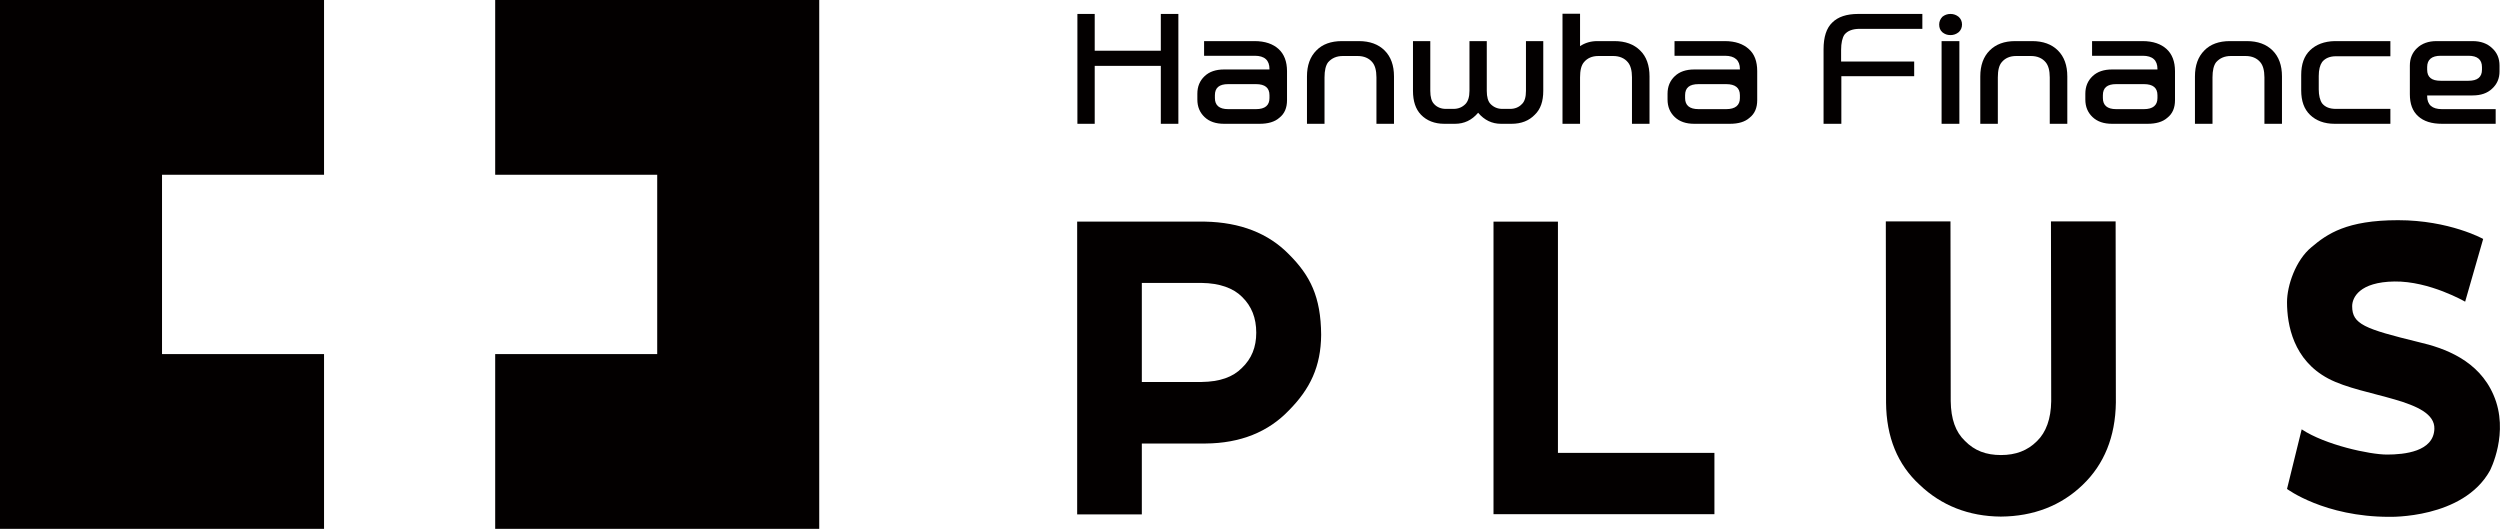
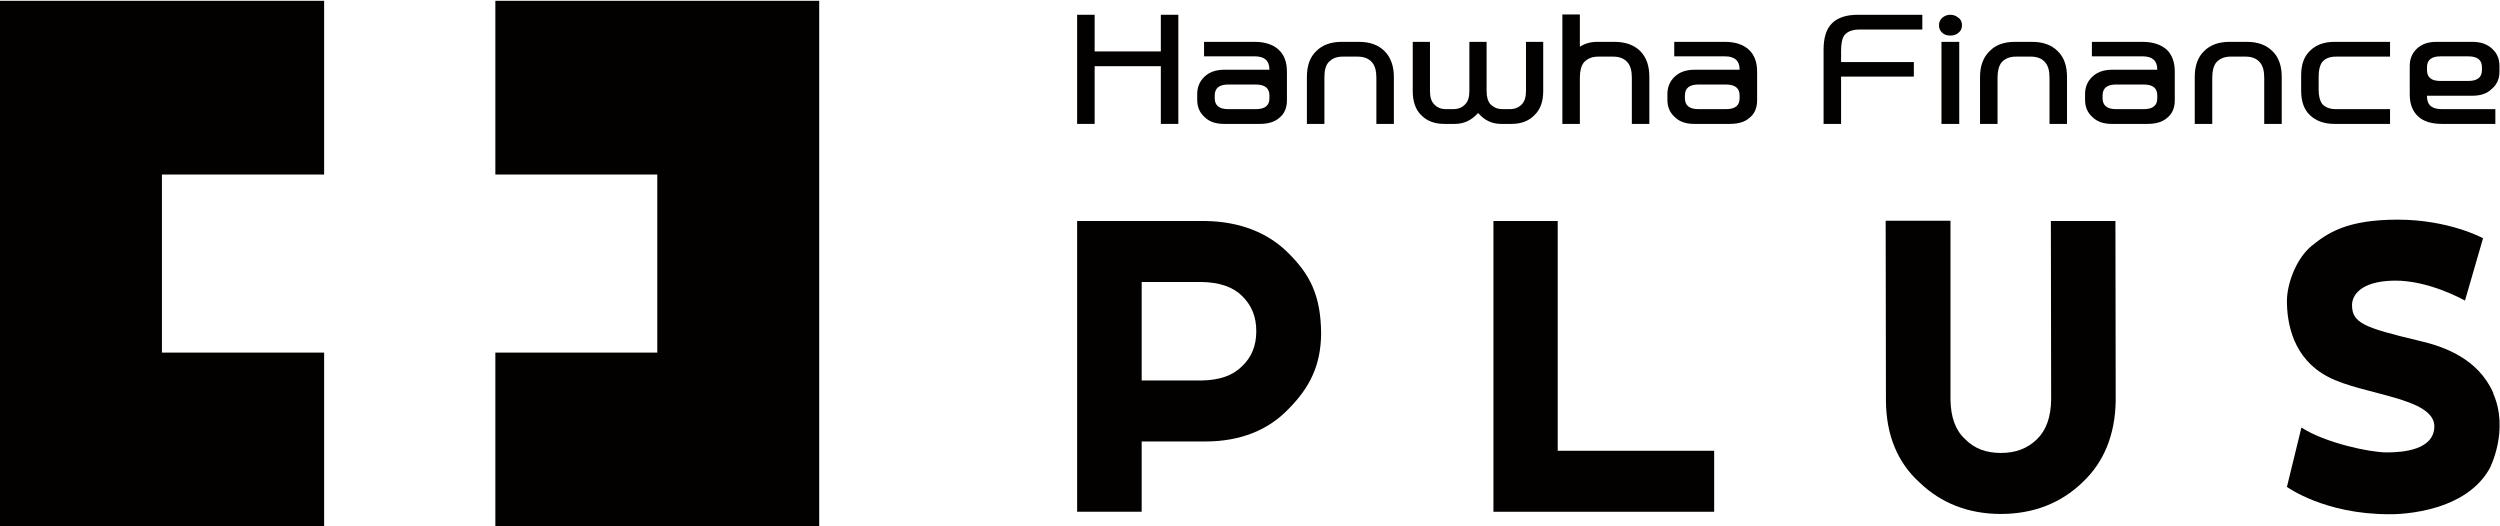
- <svg xmlns="http://www.w3.org/2000/svg" width="104" height="22" viewBox="0 0 104 22">
-   <defs />
+ <svg xmlns="http://www.w3.org/2000/svg" width="91.4" height="19.2" viewBox="0 0 91.4 19.2">
+   <defs>
+     <clipPath id="d13">
+       <path d="M0.00 0.03 L91.39 0.03 L91.39 19.24 L0.00 19.24 L0.00 0.03 Z" />
+     </clipPath>
+   </defs>
  <g>
-     <g>
-       <path d="M20.60 0.00 L20.60 7.27 L27.34 7.27 L27.34 14.73 L20.60 14.73 L20.60 22.00 L34.08 22.00 L34.08 0.00 L20.60 0.00 Z" fill="rgba(3,0,0,1.000)" fill-rule="nonzero" />
-     </g>
-     <g>
-       <path d="M0.00 0.00 L0.00 22.00 L13.48 22.00 L13.48 14.73 L6.74 14.73 L6.74 7.27 L13.48 7.27 L13.48 0.00 L0.00 0.00 Z" fill="rgba(3,0,0,1.000)" fill-rule="nonzero" />
-     </g>
-     <g>
-       <path d="M50.14 9.22 L44.81 9.22 L44.81 21.40 L47.50 21.40 L47.50 18.45 L50.15 18.45 C51.60 18.44 52.76 17.97 53.62 17.07 C54.50 16.18 54.95 15.25 54.96 13.93 L54.96 13.93 C54.95 12.34 54.50 11.46 53.62 10.58 C52.76 9.70 51.59 9.25 50.14 9.22 M51.67 15.30 C51.29 15.69 50.74 15.88 49.99 15.89 L47.50 15.89 L47.50 11.77 L49.99 11.77 C50.73 11.78 51.30 11.98 51.67 12.35 C52.07 12.74 52.26 13.23 52.26 13.84 C52.26 14.44 52.07 14.92 51.66 15.31" fill="rgba(3,0,0,1.000)" fill-rule="nonzero" />
-     </g>
-     <g>
-       <path d="M64.81 9.22 L62.13 9.22 L62.13 21.39 L64.81 21.39 L71.32 21.39 L71.32 18.84 L64.81 18.84 L64.81 9.22 Z" fill="rgba(3,0,0,1.000)" fill-rule="nonzero" />
-     </g>
-     <g>
-       <path d="M85.32 9.22 L85.33 16.69 C85.32 17.42 85.12 17.98 84.74 18.35 C84.34 18.75 83.85 18.93 83.24 18.93 C82.62 18.93 82.14 18.75 81.74 18.34 C81.35 17.97 81.16 17.43 81.15 16.69 L81.14 9.21 L78.45 9.21 L78.46 16.75 C78.47 18.18 78.94 19.33 79.86 20.17 C80.76 21.03 81.90 21.48 83.23 21.49 L83.24 21.49 C84.60 21.48 85.75 21.03 86.64 20.17 C87.53 19.32 88.00 18.17 88.02 16.75 L88.01 9.21 L85.32 9.21 L85.32 9.22 Z" fill="rgba(3,0,0,1.000)" fill-rule="nonzero" />
-     </g>
-     <g>
-       <path d="M103.73 16.43 C103.11 14.99 101.70 14.48 100.61 14.23 C98.37 13.68 97.85 13.49 97.85 12.74 C97.85 12.38 98.15 11.73 99.61 11.71 C101.07 11.69 102.55 12.55 102.55 12.55 L103.30 9.94 C103.30 9.94 101.90 9.16 99.76 9.16 C97.62 9.16 96.81 9.73 96.16 10.28 C95.50 10.82 95.14 11.88 95.14 12.57 C95.14 13.51 95.40 14.98 96.86 15.75 C98.31 16.52 101.31 16.60 101.27 17.84 C101.24 18.79 100.02 18.91 99.30 18.91 C98.58 18.91 96.73 18.51 95.75 17.86 L95.14 20.34 C95.14 20.34 96.69 21.50 99.39 21.50 C99.39 21.50 102.46 21.59 103.58 19.58 C103.58 19.58 104.41 17.99 103.73 16.43" fill="rgba(3,0,0,1.000)" fill-rule="nonzero" />
-     </g>
-     <g>
-       <path d="M49.02 0.58 L49.02 5.15 L48.29 5.15 L48.29 2.74 L45.54 2.74 L45.54 5.15 L44.82 5.15 L44.82 0.58 L45.54 0.58 L45.54 2.11 L48.29 2.11 L48.29 0.58 L49.02 0.58 Z" fill="rgba(3,0,0,1.000)" fill-rule="nonzero" />
-     </g>
-     <g>
-       <path d="M50.92 5.15 C50.58 5.15 50.31 5.06 50.11 4.87 C49.91 4.68 49.81 4.44 49.81 4.14 L49.81 3.90 C49.81 3.60 49.91 3.36 50.11 3.17 C50.31 2.98 50.58 2.89 50.92 2.89 L52.81 2.89 L52.81 2.87 C52.81 2.51 52.61 2.32 52.20 2.32 L50.09 2.32 L50.09 1.71 L52.19 1.71 C52.63 1.71 52.96 1.83 53.19 2.04 C53.42 2.25 53.54 2.56 53.54 2.96 L53.54 4.17 C53.54 4.48 53.44 4.73 53.22 4.90 C53.03 5.07 52.75 5.15 52.40 5.15 L50.91 5.15 L50.92 5.15 Z M52.25 3.50 L51.09 3.50 C50.72 3.50 50.54 3.65 50.54 3.96 L50.54 4.08 C50.54 4.38 50.72 4.54 51.09 4.54 L52.25 4.54 C52.63 4.54 52.81 4.38 52.81 4.08 L52.81 3.96 C52.81 3.65 52.62 3.50 52.25 3.50 Z" fill="rgba(3,0,0,1.000)" fill-rule="nonzero" />
-     </g>
-     <g>
-       <path d="M55.82 1.71 L56.53 1.71 C56.98 1.71 57.34 1.84 57.60 2.10 C57.86 2.36 57.99 2.72 57.99 3.18 L57.99 5.15 L57.26 5.15 L57.26 3.22 C57.26 2.93 57.20 2.72 57.09 2.59 C56.95 2.42 56.74 2.33 56.48 2.33 L55.86 2.33 C55.60 2.33 55.40 2.42 55.25 2.59 C55.15 2.72 55.10 2.93 55.10 3.22 L55.10 5.15 L54.37 5.15 L54.37 3.18 C54.37 2.72 54.50 2.36 54.76 2.10 C55.01 1.84 55.37 1.71 55.82 1.71 L55.82 1.71 Z" fill="rgba(3,0,0,1.000)" fill-rule="nonzero" />
-     </g>
-     <g>
-       <path d="M61.49 4.69 C61.23 5.00 60.91 5.15 60.53 5.15 L60.08 5.15 C59.68 5.15 59.35 5.02 59.11 4.77 C58.89 4.54 58.78 4.21 58.78 3.78 L58.78 1.71 L59.50 1.71 L59.50 3.78 C59.50 4.03 59.55 4.22 59.66 4.33 C59.78 4.46 59.95 4.53 60.15 4.53 L60.46 4.53 C60.67 4.53 60.83 4.46 60.96 4.33 C61.07 4.22 61.13 4.03 61.13 3.78 L61.13 1.71 L61.85 1.71 L61.85 3.78 C61.85 4.03 61.90 4.22 62.01 4.33 C62.14 4.46 62.30 4.53 62.50 4.53 L62.82 4.53 C63.02 4.53 63.19 4.46 63.31 4.33 C63.43 4.22 63.48 4.03 63.48 3.78 L63.48 1.71 L64.20 1.71 L64.20 3.78 C64.20 4.21 64.09 4.54 63.85 4.77 C63.61 5.02 63.29 5.15 62.88 5.15 L62.44 5.15 C62.07 5.15 61.75 5.00 61.49 4.69 Z" fill="rgba(3,0,0,1.000)" fill-rule="nonzero" />
-     </g>
-     <g>
-       <path d="M66.49 2.33 C66.23 2.33 66.03 2.42 65.89 2.59 C65.78 2.72 65.73 2.93 65.73 3.22 L65.73 5.15 L65.00 5.15 L65.00 0.57 L65.73 0.57 L65.73 1.92 C65.94 1.78 66.18 1.71 66.45 1.71 L67.16 1.71 C67.61 1.71 67.97 1.84 68.23 2.10 C68.49 2.35 68.62 2.72 68.62 3.18 L68.62 5.15 L67.89 5.15 L67.89 3.21 C67.89 2.93 67.83 2.72 67.72 2.59 C67.58 2.42 67.37 2.33 67.11 2.33 L66.49 2.33 L66.49 2.33 Z" fill="rgba(3,0,0,1.000)" fill-rule="nonzero" />
-     </g>
-     <g>
-       <path d="M70.48 5.15 C70.14 5.15 69.87 5.06 69.67 4.87 C69.47 4.68 69.37 4.44 69.37 4.14 L69.37 3.90 C69.37 3.60 69.47 3.36 69.67 3.17 C69.87 2.98 70.14 2.89 70.48 2.89 L72.38 2.89 L72.38 2.87 C72.38 2.51 72.17 2.32 71.76 2.32 L69.66 2.32 L69.66 1.71 L71.75 1.71 C72.19 1.71 72.52 1.83 72.75 2.04 C72.99 2.25 73.10 2.56 73.10 2.96 L73.10 4.17 C73.10 4.48 73.00 4.73 72.78 4.90 C72.59 5.07 72.32 5.15 71.96 5.15 L70.48 5.15 L70.48 5.15 Z M71.81 3.50 L70.66 3.50 C70.28 3.50 70.10 3.65 70.10 3.96 L70.10 4.08 C70.10 4.38 70.28 4.54 70.66 4.54 L71.81 4.54 C72.19 4.54 72.38 4.38 72.38 4.08 L72.38 3.96 C72.38 3.65 72.18 3.50 71.81 3.50 Z" fill="rgba(3,0,0,1.000)" fill-rule="nonzero" />
-     </g>
-     <g>
-       <path d="M76.60 2.56 L79.63 2.56 L79.63 3.17 L76.60 3.17 L76.60 5.15 L75.86 5.15 L75.86 2.05 C75.86 1.54 75.98 1.17 76.22 0.94 C76.46 0.70 76.82 0.58 77.30 0.58 L79.97 0.58 L79.97 1.20 L77.36 1.20 C77.07 1.20 76.86 1.28 76.73 1.44 C76.64 1.57 76.59 1.79 76.59 2.08 L76.59 2.56 L76.60 2.56 Z" fill="rgba(3,0,0,1.000)" fill-rule="nonzero" />
-     </g>
-     <g>
-       <path d="M81.62 1.02 C81.62 1.15 81.57 1.26 81.48 1.34 C81.38 1.42 81.27 1.46 81.14 1.46 C81.00 1.46 80.90 1.42 80.80 1.34 C80.71 1.26 80.67 1.15 80.67 1.02 C80.67 0.89 80.72 0.79 80.80 0.70 C80.90 0.62 81.01 0.58 81.14 0.58 C81.27 0.58 81.38 0.62 81.48 0.70 C81.57 0.78 81.62 0.89 81.62 1.02 Z M80.77 5.15 L80.77 1.71 L81.51 1.71 L81.51 5.15 L80.77 5.15 L80.77 5.15 Z" fill="rgba(3,0,0,1.000)" fill-rule="nonzero" />
-     </g>
-     <g>
-       <path d="M83.83 1.71 L84.54 1.71 C84.99 1.71 85.35 1.84 85.61 2.10 C85.87 2.36 86.00 2.72 86.00 3.18 L86.00 5.15 L85.27 5.15 L85.27 3.22 C85.27 2.93 85.21 2.72 85.10 2.59 C84.96 2.42 84.75 2.33 84.49 2.33 L83.87 2.33 C83.61 2.33 83.41 2.42 83.27 2.59 C83.16 2.72 83.11 2.93 83.11 3.22 L83.11 5.15 L82.38 5.15 L82.38 3.18 C82.38 2.72 82.51 2.36 82.77 2.10 C83.03 1.84 83.38 1.71 83.83 1.71 Z" fill="rgba(3,0,0,1.000)" fill-rule="nonzero" />
-     </g>
-     <g>
-       <path d="M87.86 5.15 C87.52 5.15 87.25 5.06 87.05 4.87 C86.85 4.68 86.75 4.44 86.75 4.14 L86.75 3.90 C86.75 3.60 86.85 3.36 87.05 3.17 C87.25 2.98 87.52 2.89 87.86 2.89 L89.75 2.89 L89.75 2.87 C89.75 2.51 89.55 2.32 89.14 2.32 L87.03 2.32 L87.03 1.71 L89.13 1.71 C89.57 1.71 89.90 1.83 90.13 2.04 C90.36 2.25 90.48 2.56 90.48 2.96 L90.48 4.17 C90.48 4.48 90.38 4.73 90.16 4.90 C89.97 5.07 89.69 5.15 89.34 5.15 L87.85 5.15 L87.86 5.15 Z M89.19 3.50 L88.03 3.50 C87.66 3.50 87.48 3.65 87.48 3.96 L87.48 4.08 C87.48 4.38 87.66 4.54 88.03 4.54 L89.19 4.54 C89.56 4.54 89.75 4.38 89.75 4.08 L89.75 3.96 C89.75 3.65 89.56 3.50 89.19 3.50 Z" fill="rgba(3,0,0,1.000)" fill-rule="nonzero" />
-     </g>
-     <g>
-       <path d="M92.76 1.71 L93.47 1.71 C93.92 1.71 94.28 1.84 94.54 2.10 C94.80 2.36 94.93 2.72 94.93 3.18 L94.93 5.15 L94.20 5.15 L94.20 3.22 C94.20 2.93 94.14 2.72 94.03 2.59 C93.89 2.42 93.68 2.33 93.42 2.33 L92.80 2.33 C92.54 2.33 92.34 2.42 92.19 2.59 C92.09 2.72 92.04 2.93 92.04 3.22 L92.04 5.15 L91.31 5.15 L91.31 3.18 C91.31 2.72 91.44 2.36 91.70 2.10 C91.95 1.84 92.31 1.71 92.76 1.71 L92.76 1.71 Z" fill="rgba(3,0,0,1.000)" fill-rule="nonzero" />
-     </g>
-     <g>
-       <path d="M99.44 5.15 L97.12 5.15 C96.69 5.15 96.35 5.02 96.10 4.78 C95.85 4.54 95.73 4.20 95.73 3.76 L95.73 3.12 C95.73 2.67 95.85 2.33 96.10 2.09 C96.35 1.85 96.69 1.72 97.12 1.71 L99.44 1.71 L99.44 2.34 L97.18 2.34 C96.92 2.34 96.73 2.42 96.60 2.58 C96.51 2.71 96.46 2.90 96.46 3.16 L96.46 3.72 C96.46 3.97 96.51 4.17 96.60 4.30 C96.73 4.46 96.92 4.53 97.18 4.53 L99.44 4.53 L99.44 5.16 L99.44 5.15 Z" fill="rgba(3,0,0,1.000)" fill-rule="nonzero" />
-     </g>
-     <g>
-       <path d="M103.98 2.73 L103.98 2.97 C103.98 3.26 103.88 3.50 103.67 3.69 C103.47 3.88 103.20 3.97 102.86 3.97 L100.97 3.97 L100.97 4.00 C100.97 4.36 101.18 4.54 101.58 4.54 L103.82 4.54 L103.82 5.15 L101.59 5.15 C101.16 5.15 100.83 5.05 100.59 4.83 C100.36 4.62 100.25 4.32 100.25 3.92 L100.25 2.73 C100.25 2.43 100.35 2.19 100.55 2.00 C100.75 1.81 101.02 1.71 101.36 1.71 L102.86 1.71 C103.20 1.71 103.47 1.81 103.67 2.00 C103.88 2.19 103.98 2.43 103.98 2.73 L103.98 2.73 Z M101.53 3.36 L102.69 3.36 C103.06 3.36 103.25 3.21 103.25 2.90 L103.25 2.79 C103.25 2.48 103.06 2.32 102.69 2.32 L101.53 2.32 C101.16 2.32 100.97 2.48 100.97 2.79 L100.97 2.90 C100.97 3.21 101.15 3.36 101.53 3.36 Z" fill="rgba(3,0,0,1.000)" fill-rule="nonzero" />
+     <g clip-path="url(#d13)">
+       <g>
+         <path d="M18.11 0.03 L18.11 6.38 L24.03 6.38 L24.03 12.89 L18.11 12.89 L18.11 19.24 L29.95 19.24 L29.95 0.03 L18.11 0.03 Z" fill="rgba(3,0,0,1.000)" fill-rule="nonzero" />
+       </g>
+       <g>
+         <path d="M0.00 0.03 L0.00 19.24 L11.85 19.24 L11.85 12.89 L5.92 12.89 L5.92 6.38 L11.85 6.38 L11.85 0.03 L0.00 0.03 Z" fill="rgba(3,0,0,1.000)" fill-rule="nonzero" />
+       </g>
+       <g>
+         <path d="M44.06 8.08 L39.38 8.08 L39.38 18.71 L41.74 18.71 L41.74 16.14 L44.07 16.14 C45.34 16.14 46.37 15.73 47.12 14.94 C47.89 14.16 48.29 13.35 48.30 12.20 L48.30 12.19 C48.29 10.80 47.89 10.04 47.12 9.27 C46.37 8.51 45.34 8.10 44.07 8.08 M45.41 13.39 C45.07 13.73 44.59 13.90 43.93 13.91 L41.74 13.91 L41.74 10.31 L43.93 10.31 C44.58 10.32 45.08 10.49 45.41 10.82 C45.76 11.16 45.93 11.58 45.93 12.11 C45.93 12.64 45.76 13.06 45.40 13.40" fill="rgba(3,0,0,1.000)" fill-rule="nonzero" />
+       </g>
+       <g>
+         <path d="M56.95 8.08 L54.60 8.08 L54.60 18.71 L56.95 18.71 L62.67 18.71 L62.67 16.48 L56.95 16.48 L56.95 8.08 Z" fill="rgba(3,0,0,1.000)" fill-rule="nonzero" />
+       </g>
+       <g>
+         <path d="M74.98 8.08 L74.99 14.61 C74.98 15.25 74.81 15.73 74.47 16.06 C74.12 16.40 73.69 16.56 73.15 16.56 C72.61 16.56 72.18 16.40 71.84 16.05 C71.49 15.73 71.32 15.25 71.31 14.61 L71.31 8.07 L68.94 8.07 L68.95 14.66 C68.96 15.90 69.37 16.91 70.18 17.64 C70.97 18.40 71.97 18.79 73.15 18.79 L73.15 18.79 C74.35 18.79 75.35 18.39 76.13 17.64 C76.92 16.90 77.33 15.90 77.35 14.65 L77.34 8.08 L74.98 8.08 L74.98 8.08 Z" fill="rgba(3,0,0,1.000)" fill-rule="nonzero" />
+       </g>
+       <g>
+         <path d="M91.16 14.38 C90.61 13.12 89.38 12.67 88.41 12.45 C86.44 11.98 85.99 11.81 85.99 11.15 C85.99 10.84 86.25 10.28 87.53 10.26 C88.81 10.24 90.12 10.99 90.12 10.99 L90.78 8.71 C90.78 8.71 89.54 8.03 87.66 8.03 C85.78 8.03 85.08 8.53 84.50 9.00 C83.93 9.48 83.61 10.40 83.61 11.00 C83.61 11.82 83.83 13.11 85.12 13.78 C86.40 14.45 89.03 14.53 89.00 15.61 C88.97 16.44 87.89 16.54 87.26 16.54 C86.63 16.54 85.00 16.19 84.14 15.63 L83.61 17.80 C83.61 17.80 84.97 18.80 87.34 18.80 C87.34 18.80 90.04 18.88 91.02 17.13 C91.02 17.13 91.75 15.74 91.15 14.38" fill="rgba(3,0,0,1.000)" fill-rule="nonzero" />
+       </g>
+       <g>
+         <path d="M43.08 0.54 L43.08 4.53 L42.44 4.53 L42.44 2.42 L40.02 2.42 L40.02 4.53 L39.38 4.53 L39.38 0.54 L40.02 0.54 L40.02 1.88 L42.44 1.88 L42.44 0.54 L43.08 0.54 Z" fill="rgba(3,0,0,1.000)" fill-rule="nonzero" />
+       </g>
+       <g>
+         <path d="M44.75 4.53 C44.45 4.53 44.21 4.45 44.04 4.28 C43.86 4.12 43.77 3.91 43.77 3.65 L43.77 3.44 C43.77 3.18 43.86 2.97 44.04 2.80 C44.21 2.64 44.45 2.55 44.75 2.55 L46.41 2.55 L46.41 2.54 C46.41 2.22 46.23 2.06 45.88 2.06 L44.02 2.06 L44.02 1.53 L45.87 1.53 C46.25 1.53 46.54 1.63 46.74 1.81 C46.95 2.00 47.05 2.27 47.05 2.62 L47.05 3.67 C47.05 3.94 46.96 4.16 46.77 4.31 C46.60 4.46 46.36 4.53 46.05 4.53 L44.74 4.53 L44.75 4.53 Z M45.91 3.09 L44.90 3.09 C44.58 3.09 44.41 3.22 44.41 3.49 L44.41 3.59 C44.41 3.86 44.58 3.99 44.90 3.99 L45.91 3.99 C46.25 3.99 46.41 3.86 46.41 3.59 L46.41 3.49 C46.41 3.22 46.24 3.09 45.91 3.09 Z" fill="rgba(3,0,0,1.000)" fill-rule="nonzero" />
+       </g>
+       <g>
+         <path d="M49.05 1.53 L49.68 1.53 C50.08 1.53 50.39 1.64 50.62 1.87 C50.84 2.09 50.96 2.41 50.96 2.81 L50.96 4.53 L50.32 4.53 L50.32 2.84 C50.32 2.59 50.27 2.41 50.17 2.29 C50.05 2.14 49.87 2.07 49.63 2.07 L49.09 2.07 C48.86 2.07 48.69 2.14 48.56 2.29 C48.46 2.41 48.42 2.59 48.42 2.84 L48.42 4.53 L47.78 4.53 L47.78 2.81 C47.78 2.41 47.89 2.09 48.12 1.87 C48.35 1.64 48.66 1.53 49.05 1.53 L49.05 1.53 Z" fill="rgba(3,0,0,1.000)" fill-rule="nonzero" />
+       </g>
+       <g>
+         <path d="M54.04 4.13 C53.81 4.39 53.53 4.53 53.19 4.53 L52.80 4.53 C52.44 4.53 52.16 4.42 51.95 4.20 C51.75 4.00 51.65 3.71 51.65 3.33 L51.65 1.53 L52.28 1.53 L52.28 3.33 C52.28 3.55 52.33 3.71 52.43 3.81 C52.54 3.93 52.68 3.99 52.86 3.99 L53.13 3.99 C53.31 3.99 53.46 3.93 53.57 3.81 C53.67 3.71 53.72 3.55 53.72 3.33 L53.72 1.53 L54.35 1.53 L54.35 3.33 C54.35 3.55 54.40 3.71 54.49 3.81 C54.61 3.93 54.75 3.99 54.93 3.99 L55.20 3.99 C55.38 3.99 55.53 3.93 55.64 3.81 C55.74 3.71 55.79 3.55 55.79 3.33 L55.79 1.53 L56.42 1.53 L56.42 3.33 C56.42 3.71 56.32 3.99 56.11 4.20 C55.90 4.42 55.62 4.53 55.26 4.53 L54.87 4.53 C54.54 4.53 54.26 4.39 54.04 4.13 Z" fill="rgba(3,0,0,1.000)" fill-rule="nonzero" />
+       </g>
+       <g>
+         <path d="M58.43 2.07 C58.21 2.07 58.03 2.14 57.90 2.29 C57.81 2.41 57.76 2.59 57.76 2.84 L57.76 4.53 L57.12 4.53 L57.12 0.53 L57.76 0.53 L57.76 1.71 C57.94 1.59 58.16 1.53 58.39 1.53 L59.02 1.53 C59.42 1.53 59.73 1.64 59.96 1.86 C60.19 2.09 60.30 2.40 60.30 2.81 L60.30 4.53 L59.66 4.53 L59.66 2.84 C59.66 2.59 59.61 2.41 59.51 2.29 C59.39 2.14 59.21 2.07 58.98 2.07 L58.43 2.07 L58.43 2.07 Z" fill="rgba(3,0,0,1.000)" fill-rule="nonzero" />
+       </g>
+       <g>
+         <path d="M61.94 4.53 C61.64 4.53 61.40 4.45 61.23 4.28 C61.05 4.12 60.96 3.91 60.96 3.65 L60.96 3.44 C60.96 3.18 61.05 2.97 61.23 2.80 C61.40 2.64 61.64 2.55 61.94 2.55 L63.60 2.55 L63.60 2.54 C63.60 2.22 63.42 2.06 63.07 2.06 L61.21 2.06 L61.21 1.53 L63.06 1.53 C63.44 1.53 63.73 1.63 63.93 1.81 C64.14 2.00 64.24 2.27 64.24 2.62 L64.24 3.67 C64.24 3.94 64.15 4.16 63.96 4.31 C63.79 4.46 63.55 4.53 63.24 4.53 L61.93 4.53 L61.94 4.53 Z M63.10 3.09 L62.09 3.09 C61.77 3.09 61.60 3.22 61.60 3.49 L61.60 3.59 C61.60 3.86 61.77 3.99 62.09 3.99 L63.10 3.99 C63.44 3.99 63.60 3.86 63.60 3.59 L63.60 3.49 C63.60 3.22 63.43 3.09 63.10 3.09 Z" fill="rgba(3,0,0,1.000)" fill-rule="nonzero" />
+       </g>
+       <g>
+         <path d="M67.31 2.27 L69.97 2.27 L69.97 2.80 L67.31 2.80 L67.31 4.53 L66.67 4.53 L66.67 1.82 C66.67 1.38 66.77 1.05 66.98 0.85 C67.19 0.64 67.51 0.54 67.93 0.54 L70.28 0.54 L70.28 1.08 L67.98 1.08 C67.73 1.08 67.54 1.15 67.43 1.29 C67.35 1.40 67.31 1.59 67.31 1.85 L67.31 2.27 L67.31 2.27 Z" fill="rgba(3,0,0,1.000)" fill-rule="nonzero" />
+       </g>
+       <g>
+         <path d="M71.73 0.92 C71.73 1.04 71.69 1.13 71.60 1.20 C71.52 1.27 71.42 1.30 71.30 1.30 C71.18 1.30 71.09 1.27 71.01 1.20 C70.93 1.13 70.89 1.04 70.89 0.92 C70.89 0.81 70.93 0.72 71.01 0.65 C71.09 0.58 71.19 0.54 71.30 0.54 C71.42 0.54 71.52 0.58 71.60 0.65 C71.69 0.71 71.73 0.81 71.73 0.92 Z M70.98 4.53 L70.98 1.53 L71.63 1.53 L71.63 4.53 L70.98 4.53 L70.98 4.53 Z" fill="rgba(3,0,0,1.000)" fill-rule="nonzero" />
+       </g>
+       <g>
+         <path d="M73.67 1.53 L74.29 1.53 C74.69 1.53 75.00 1.64 75.23 1.87 C75.46 2.09 75.57 2.41 75.57 2.81 L75.57 4.53 L74.93 4.53 L74.93 2.84 C74.93 2.59 74.88 2.41 74.78 2.29 C74.66 2.14 74.48 2.07 74.25 2.07 L73.70 2.07 C73.48 2.07 73.30 2.14 73.17 2.29 C73.08 2.41 73.03 2.59 73.03 2.84 L73.03 4.53 L72.39 4.53 L72.39 2.81 C72.39 2.41 72.51 2.09 72.74 1.87 C72.96 1.64 73.27 1.53 73.67 1.53 Z" fill="rgba(3,0,0,1.000)" fill-rule="nonzero" />
+       </g>
+       <g>
+         <path d="M77.21 4.53 C76.91 4.53 76.67 4.45 76.50 4.28 C76.32 4.12 76.23 3.91 76.23 3.65 L76.23 3.44 C76.23 3.18 76.32 2.97 76.50 2.80 C76.67 2.64 76.91 2.55 77.21 2.55 L78.87 2.55 L78.87 2.54 C78.87 2.22 78.69 2.06 78.34 2.06 L76.48 2.06 L76.48 1.53 L78.33 1.53 C78.71 1.53 79.00 1.63 79.21 1.81 C79.41 2.00 79.51 2.27 79.51 2.62 L79.51 3.67 C79.51 3.94 79.42 4.16 79.23 4.31 C79.06 4.46 78.82 4.53 78.51 4.53 L77.20 4.53 L77.21 4.53 Z M78.37 3.09 L77.36 3.09 C77.04 3.09 76.87 3.22 76.87 3.49 L76.87 3.59 C76.87 3.86 77.04 3.99 77.36 3.99 L78.37 3.99 C78.71 3.99 78.87 3.86 78.87 3.59 L78.87 3.49 C78.87 3.22 78.71 3.09 78.37 3.09 Z" fill="rgba(3,0,0,1.000)" fill-rule="nonzero" />
+       </g>
+       <g>
+         <path d="M81.52 1.53 L82.14 1.53 C82.54 1.53 82.85 1.64 83.08 1.87 C83.31 2.09 83.42 2.41 83.42 2.81 L83.42 4.53 L82.78 4.53 L82.78 2.84 C82.78 2.59 82.73 2.41 82.63 2.29 C82.51 2.14 82.33 2.07 82.10 2.07 L81.55 2.07 C81.33 2.07 81.15 2.14 81.02 2.29 C80.93 2.41 80.88 2.59 80.88 2.84 L80.88 4.53 L80.24 4.53 L80.24 2.81 C80.24 2.41 80.35 2.09 80.58 1.87 C80.81 1.64 81.12 1.53 81.51 1.53 L81.52 1.53 Z" fill="rgba(3,0,0,1.000)" fill-rule="nonzero" />
+       </g>
+       <g>
+         <path d="M87.38 4.53 L85.35 4.53 C84.97 4.53 84.67 4.42 84.45 4.21 C84.23 4.00 84.13 3.70 84.13 3.31 L84.13 2.76 C84.13 2.37 84.23 2.07 84.45 1.86 C84.67 1.64 84.97 1.53 85.35 1.53 L87.38 1.53 L87.38 2.07 L85.40 2.07 C85.17 2.07 85.00 2.14 84.89 2.28 C84.81 2.40 84.77 2.57 84.77 2.79 L84.77 3.28 C84.77 3.50 84.81 3.67 84.89 3.79 C85.00 3.92 85.17 3.99 85.40 3.99 L87.38 3.99 L87.38 4.53 L87.38 4.53 Z" fill="rgba(3,0,0,1.000)" fill-rule="nonzero" />
+       </g>
+       <g>
+         <path d="M91.38 2.41 L91.38 2.62 C91.38 2.88 91.29 3.09 91.10 3.25 C90.93 3.42 90.69 3.50 90.39 3.50 L88.73 3.50 L88.73 3.52 C88.73 3.84 88.91 3.99 89.27 3.99 L91.23 3.99 L91.23 4.53 L89.28 4.53 C88.90 4.53 88.60 4.44 88.40 4.25 C88.20 4.06 88.10 3.80 88.10 3.45 L88.10 2.41 C88.10 2.15 88.19 1.94 88.36 1.78 C88.54 1.61 88.77 1.53 89.08 1.53 L90.39 1.53 C90.69 1.53 90.93 1.61 91.11 1.78 C91.29 1.94 91.38 2.15 91.38 2.41 L91.38 2.41 Z M89.22 2.96 L90.24 2.96 C90.57 2.96 90.74 2.83 90.74 2.56 L90.74 2.46 C90.74 2.19 90.57 2.06 90.24 2.06 L89.22 2.06 C88.90 2.06 88.73 2.19 88.73 2.46 L88.73 2.56 C88.73 2.83 88.89 2.96 89.22 2.96 Z" fill="rgba(3,0,0,1.000)" fill-rule="nonzero" />
+       </g>
    </g>
  </g>
</svg>
